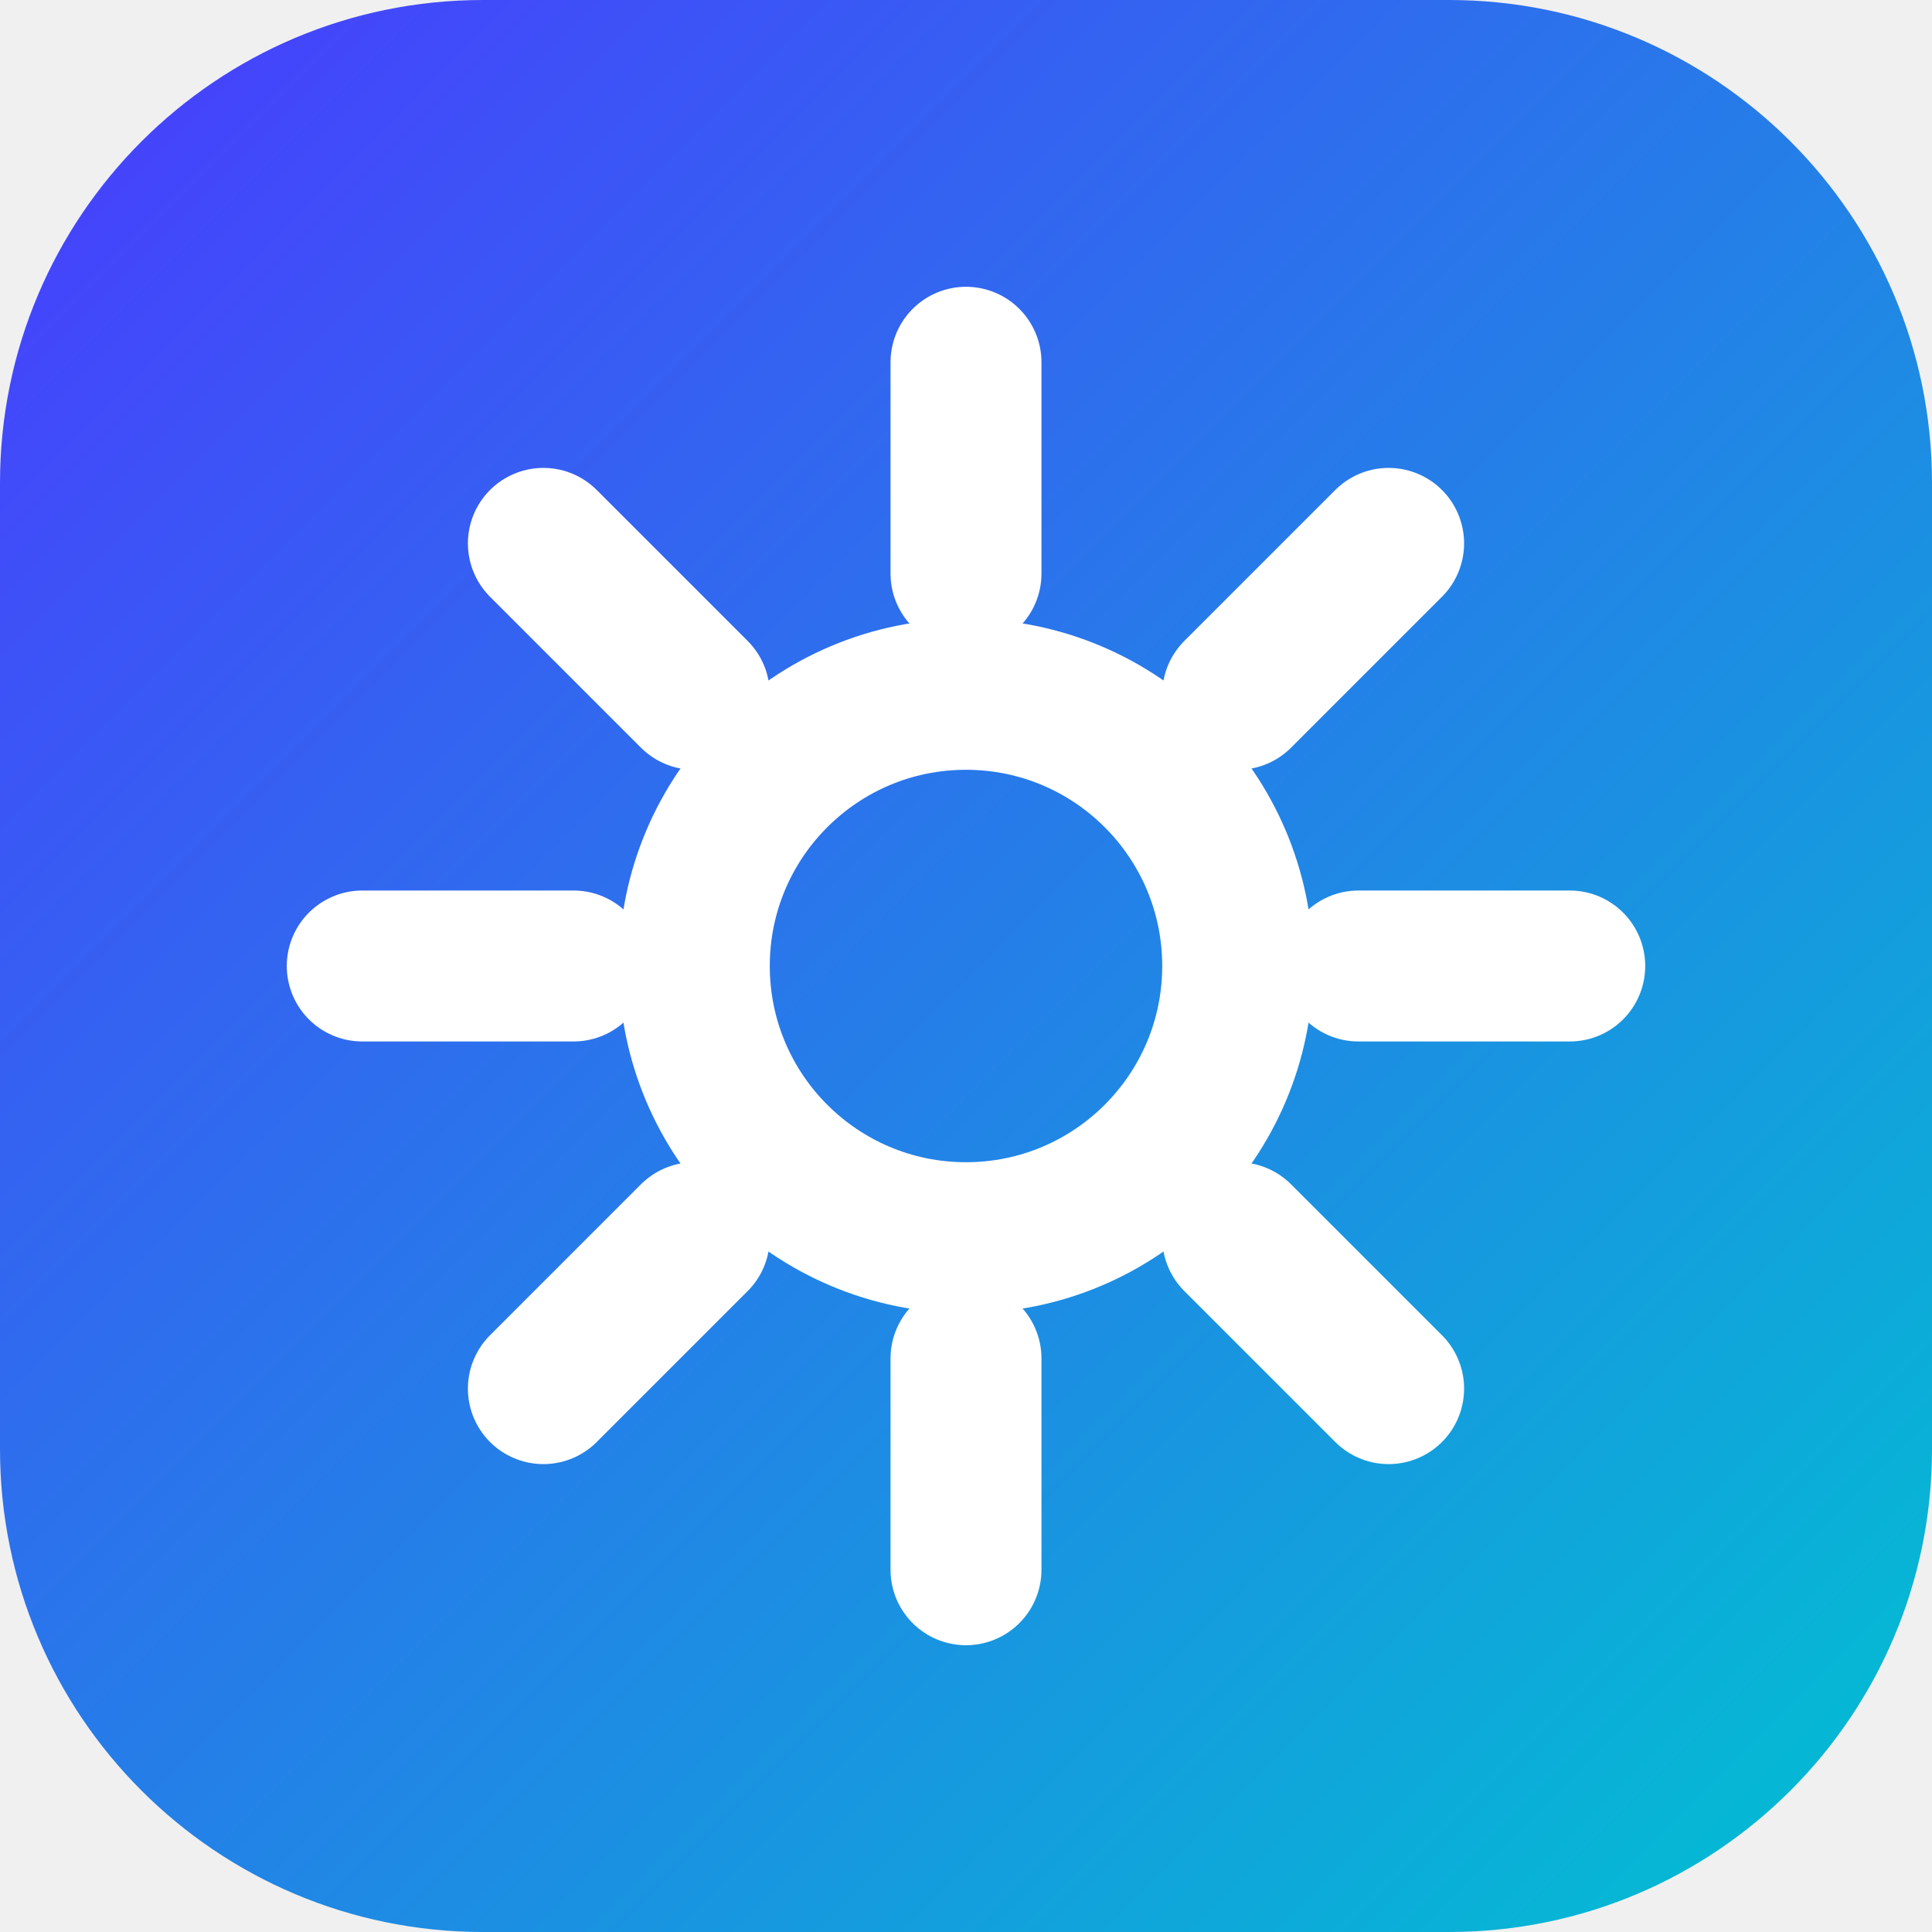
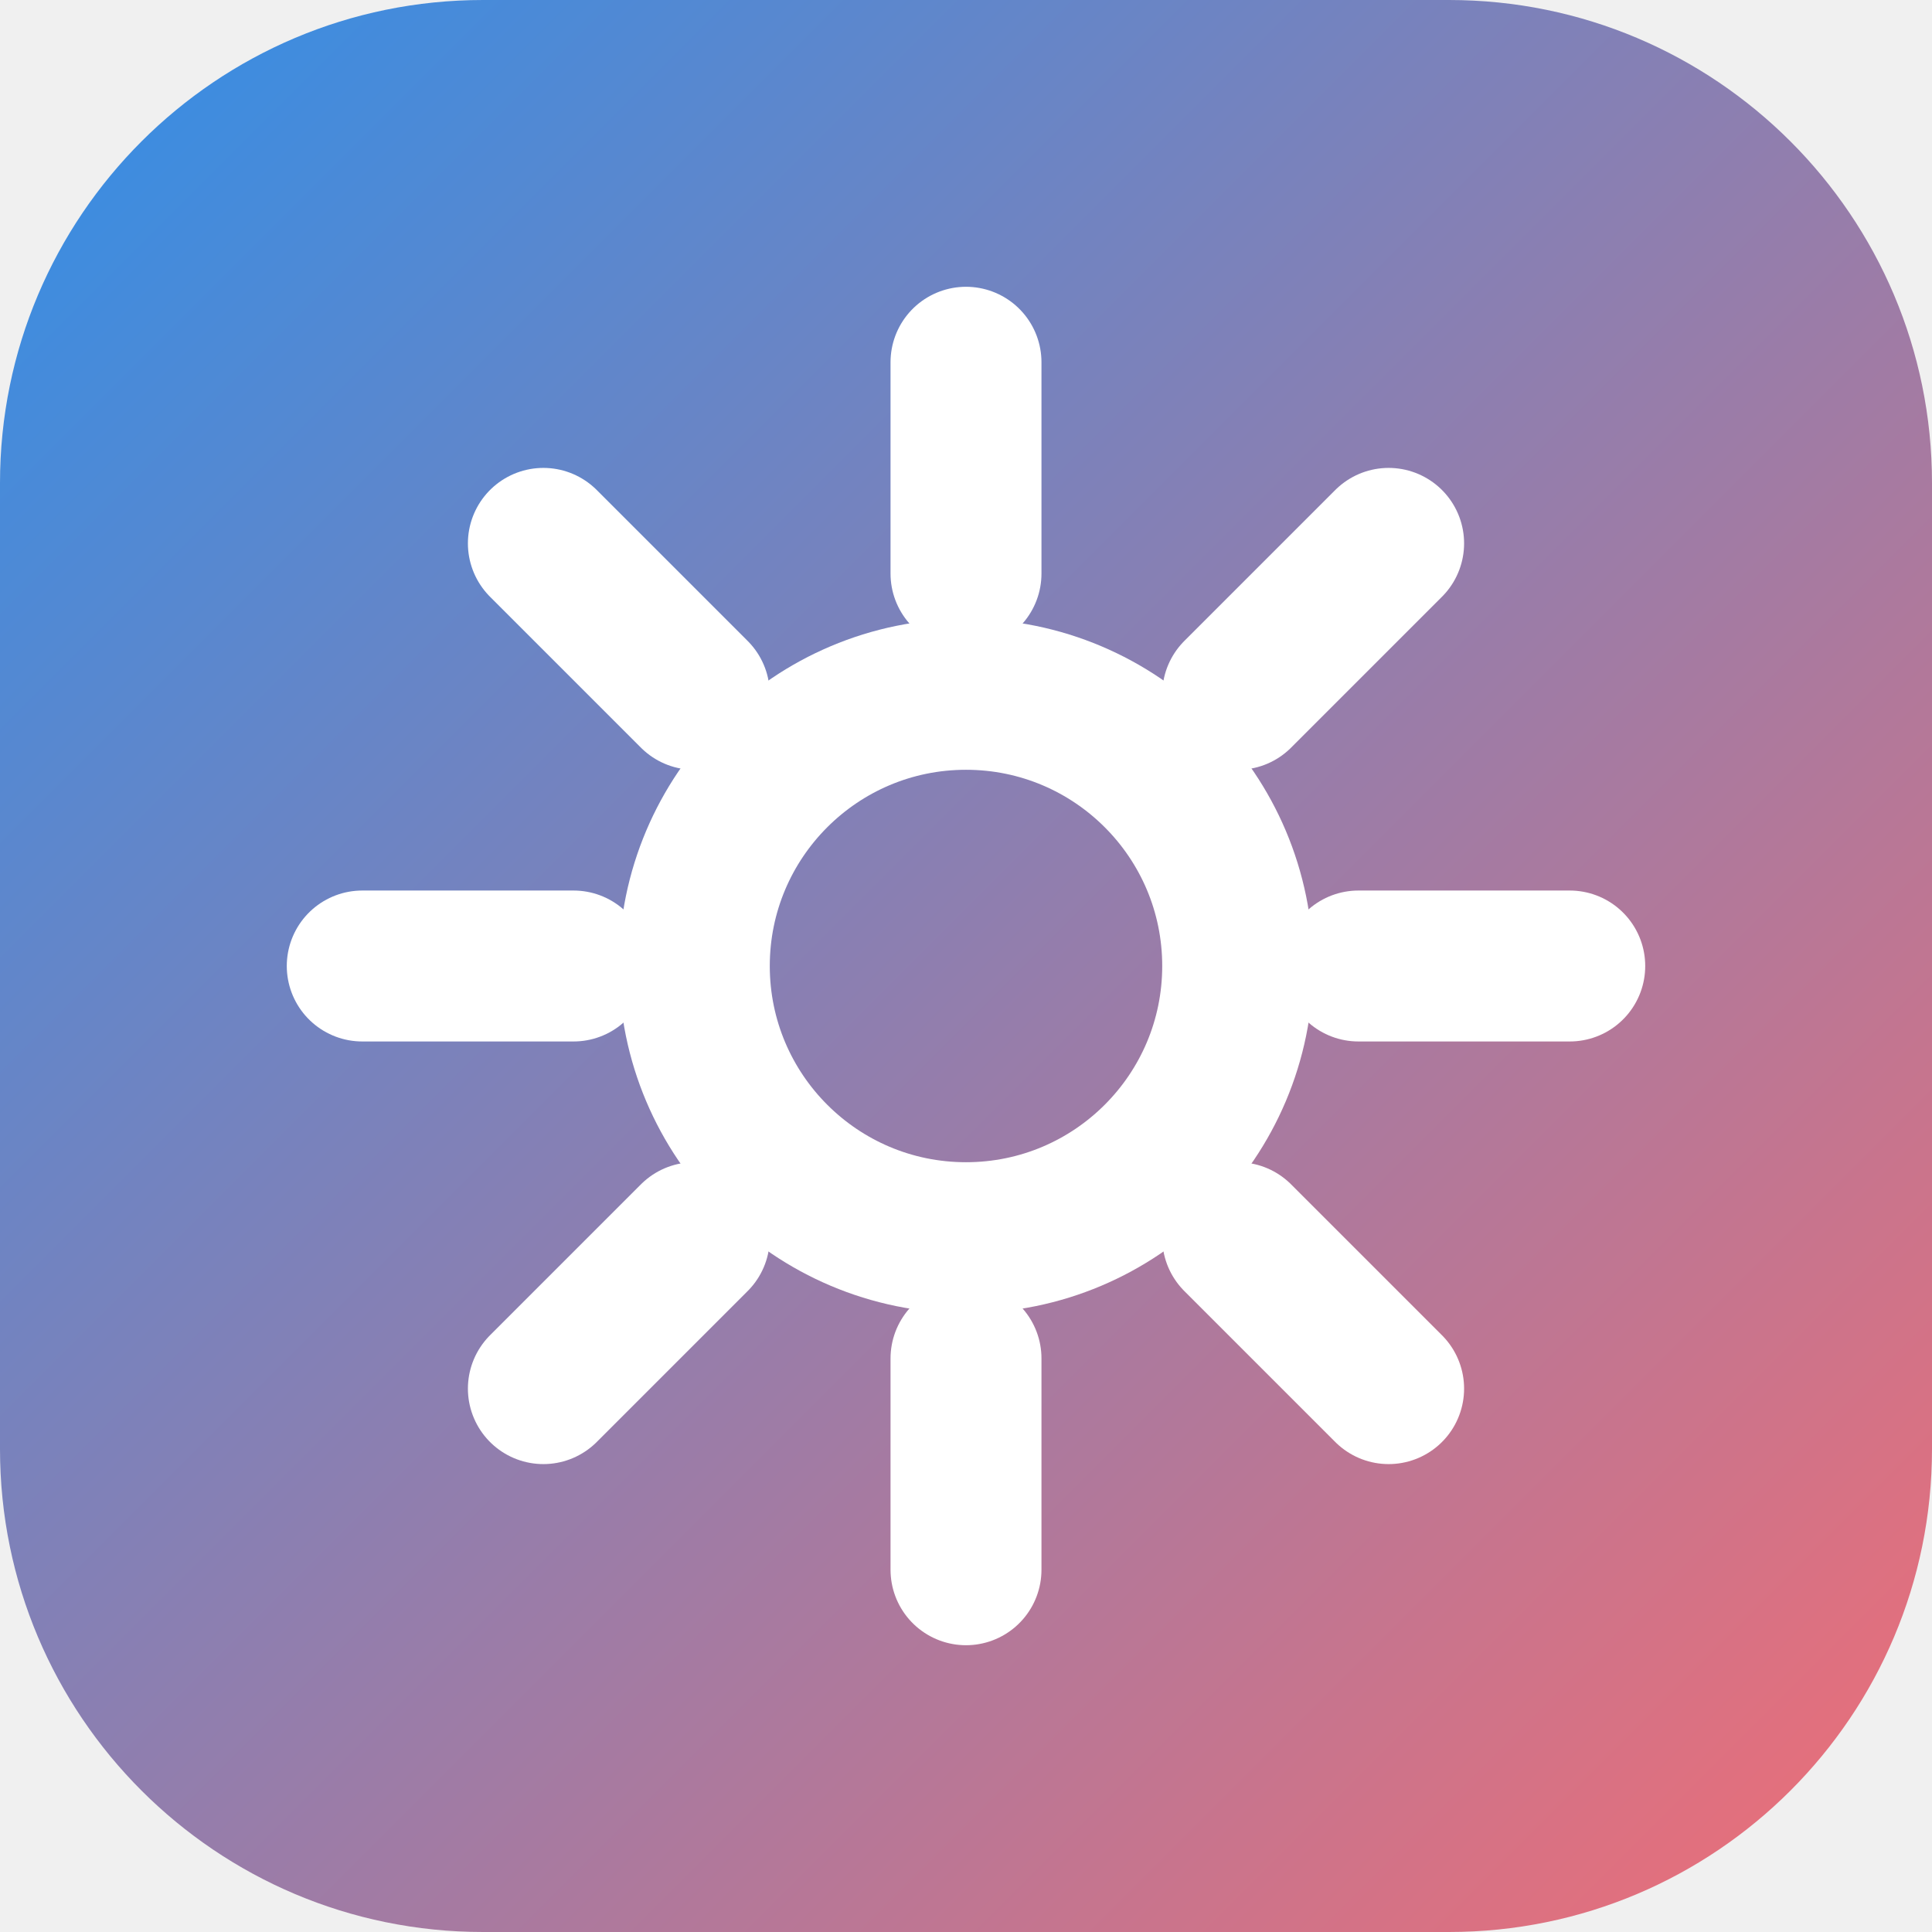
<svg xmlns="http://www.w3.org/2000/svg" viewBox="0 0 64 64">
  <defs>
    <linearGradient id="g" x1="0" y1="0" x2="1" y2="1">
-       <stop offset="0" stop-color="#4A3AFF" />
-       <stop offset="1" stop-color="#00C2D1" />
+       <stop offset="0" stop-color="#2F8FE8" />
+       <stop offset="1" stop-color="#F26D74" />
    </linearGradient>
  </defs>
  <rect width="64" height="64" rx="16" fill="url(#g)" />
  <g fill="none" stroke="#fff" stroke-width="5" stroke-linecap="round">
    <circle cx="32" cy="32" r="9" />
    <path d="M32 12v7M32 45v7M12 32h7M45 32h7M18 18l5 5M41 41l5 5M46 18l-5 5M23 41l-5 5" />
  </g>
</svg>
